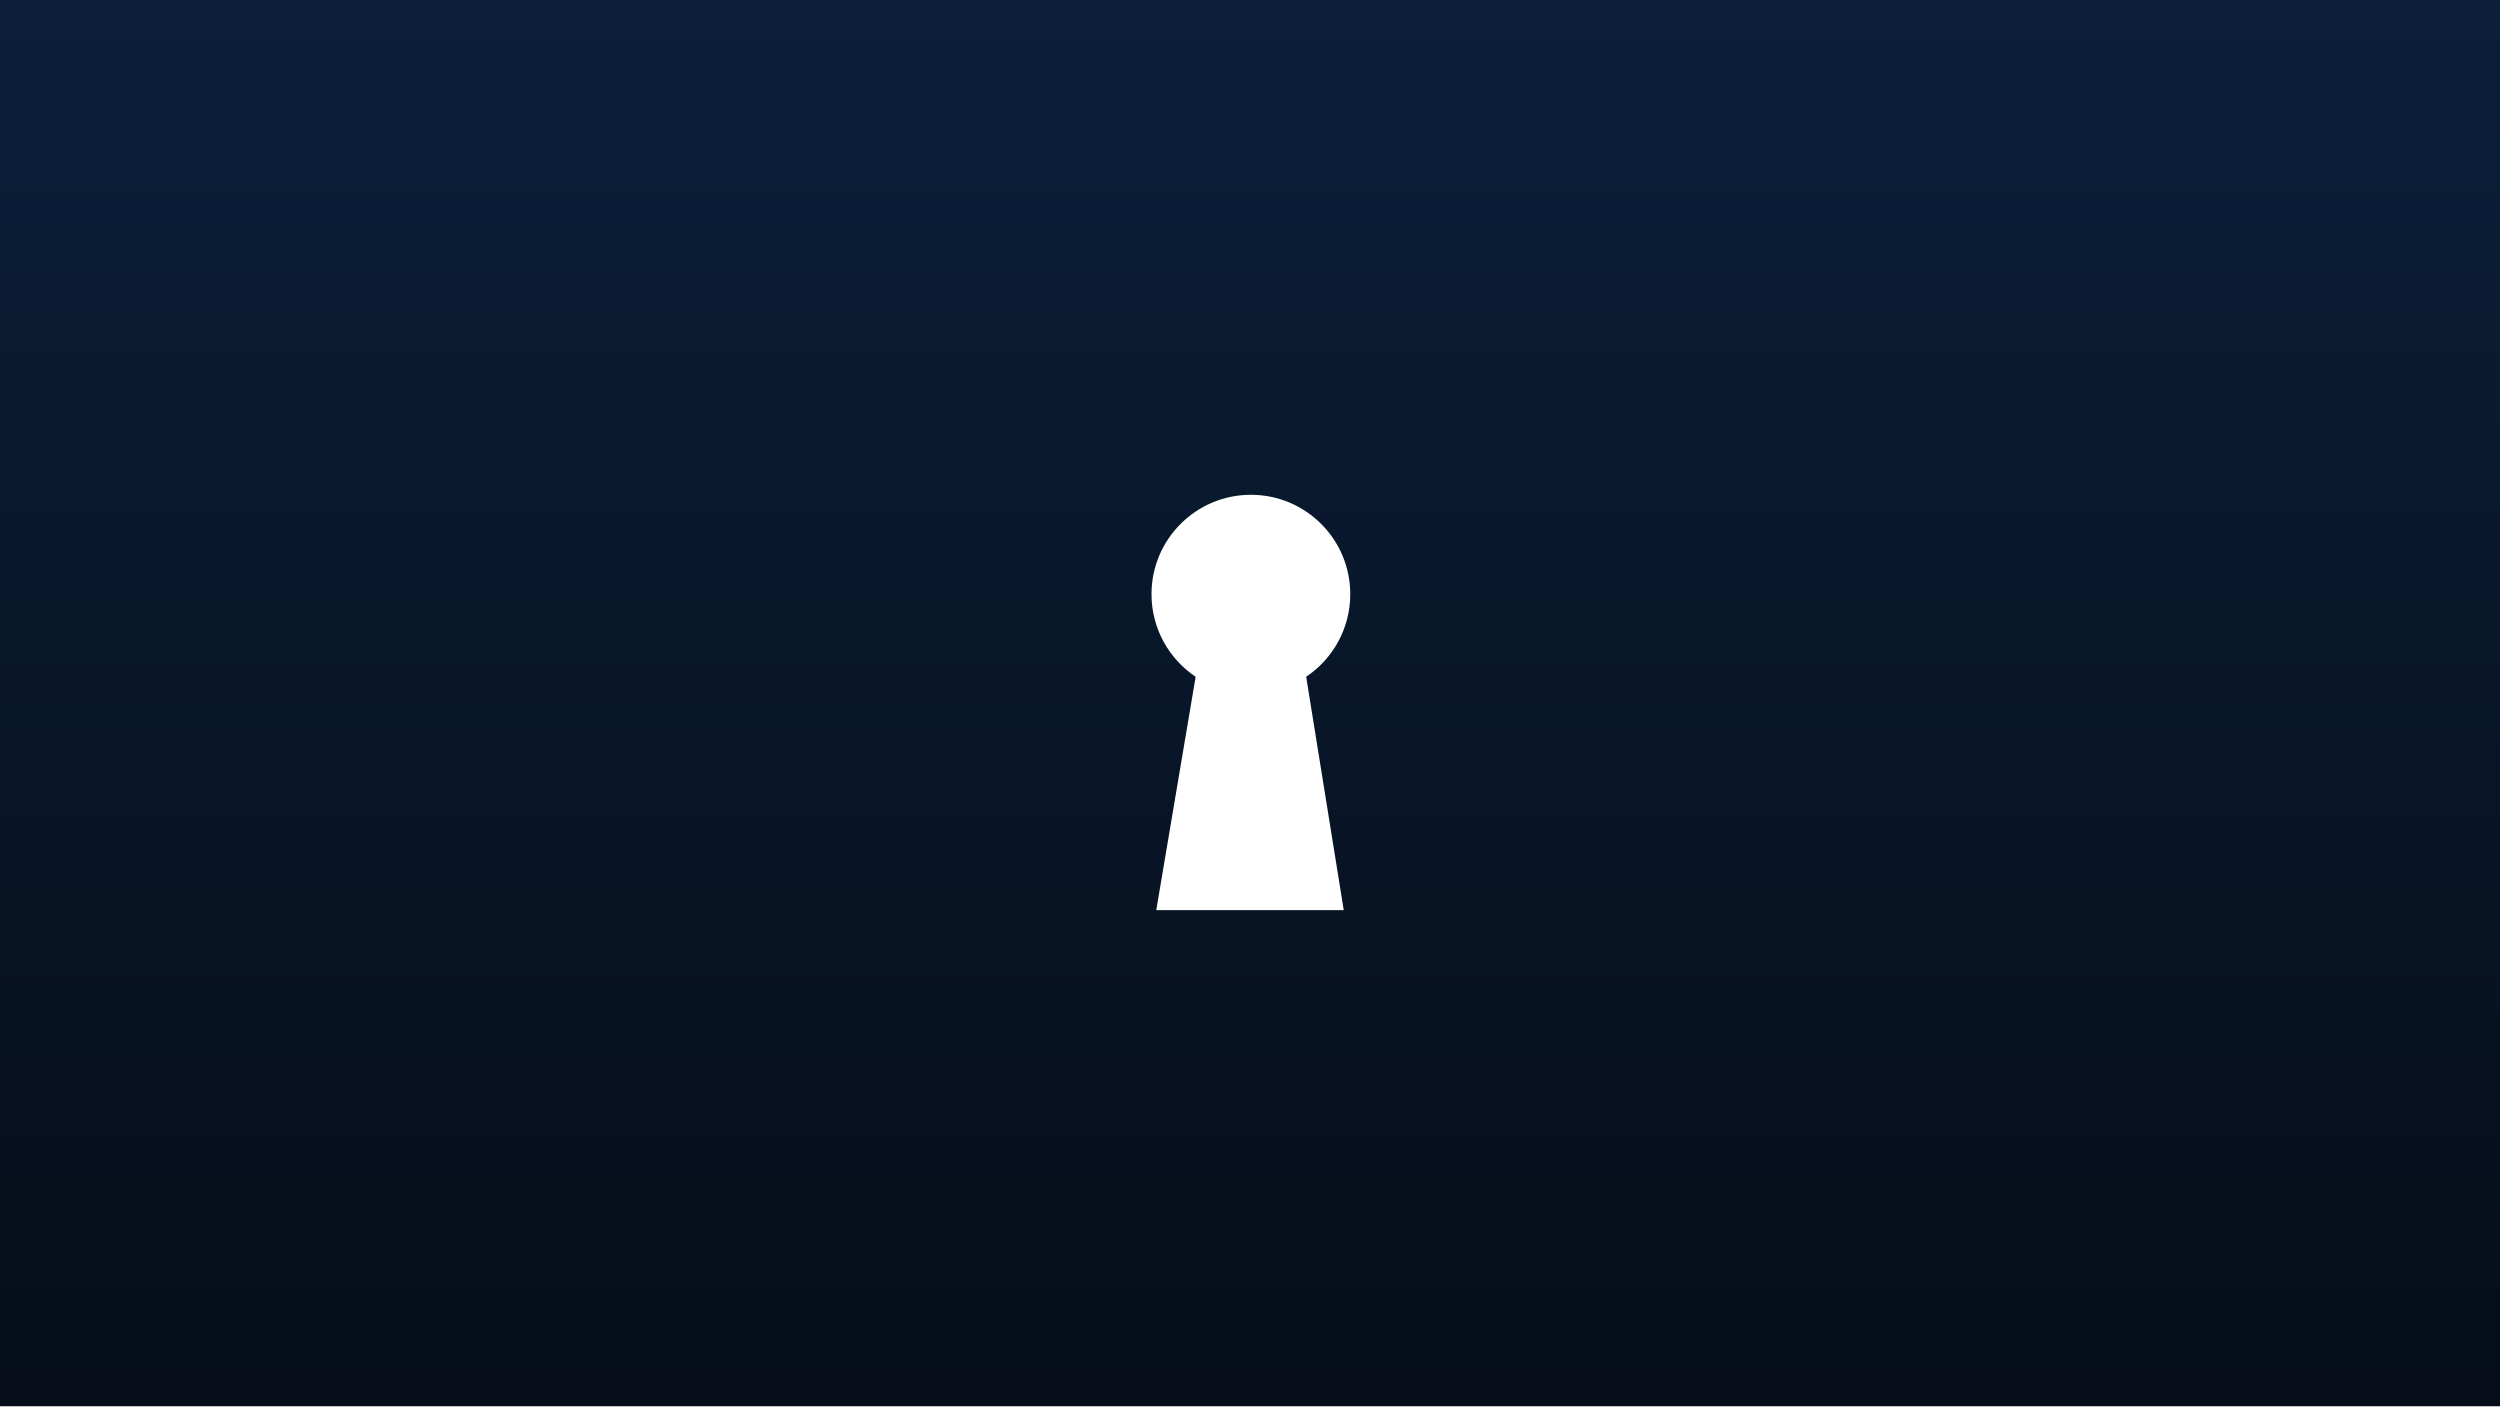
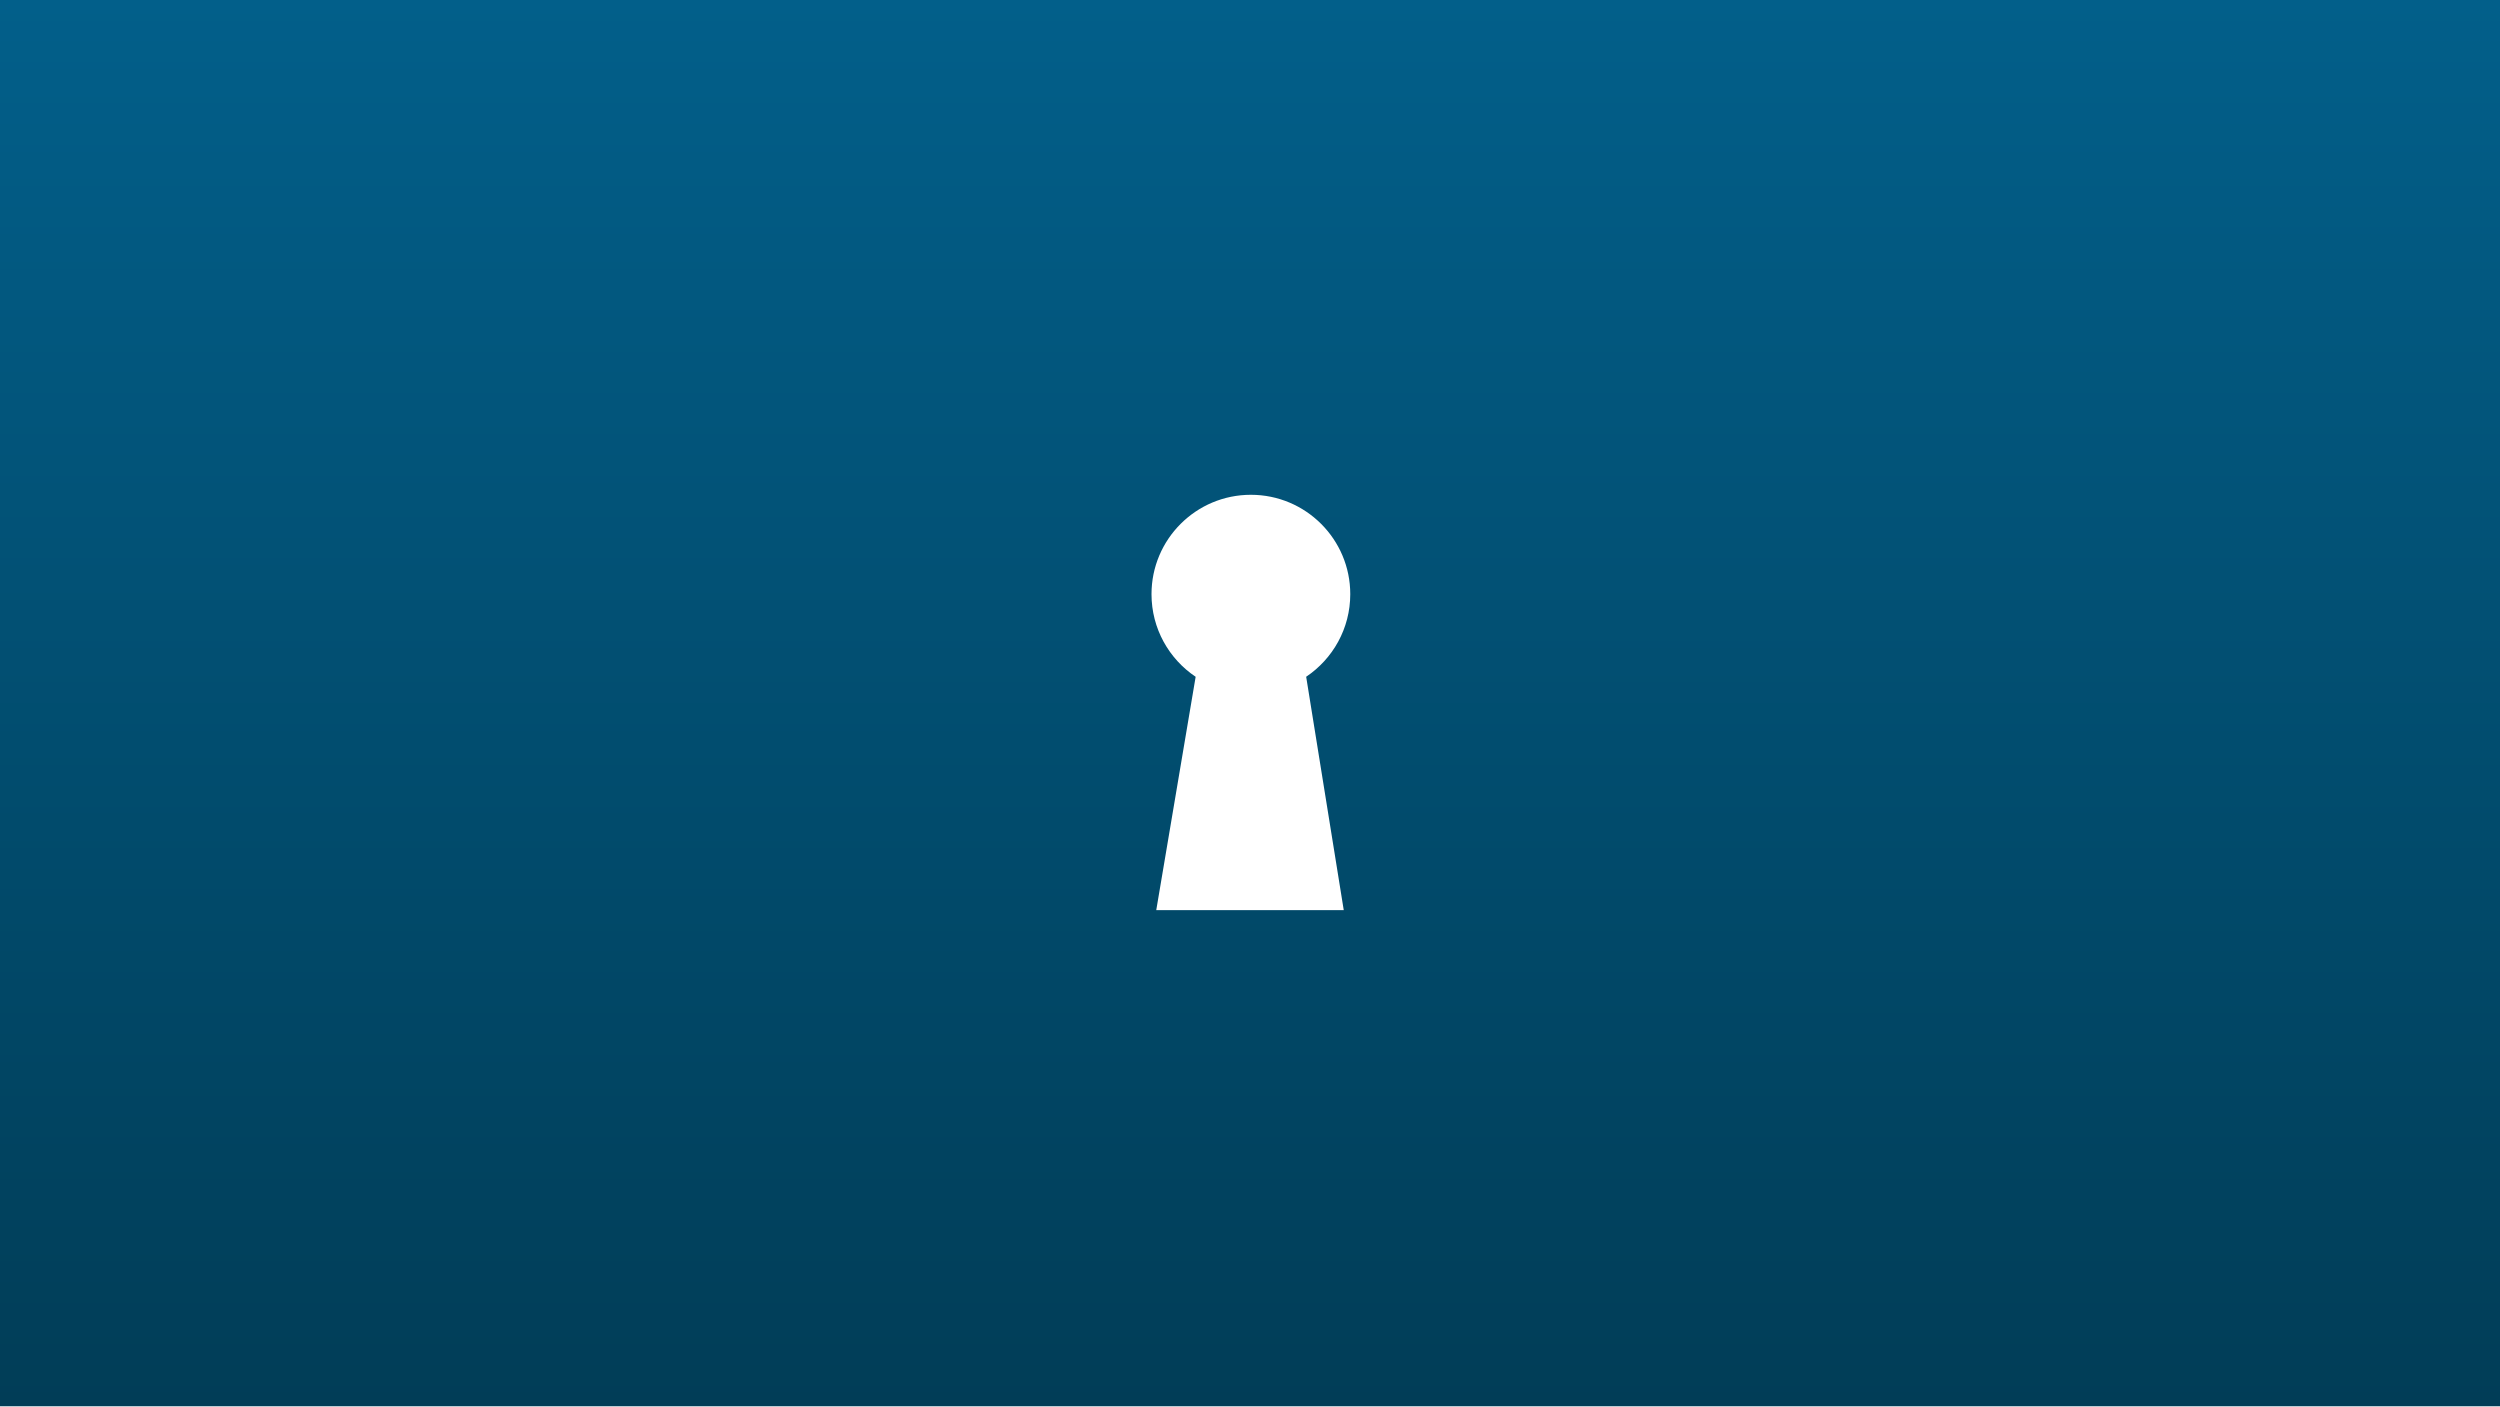
<svg xmlns="http://www.w3.org/2000/svg" width="1920" height="1080" viewBox="0 0 1920 1080" fill="none">
  <path fill-rule="evenodd" clip-rule="evenodd" d="M1920 0H0V1080H1920V0ZM884.359 456.321C884.359 482.773 897.817 506.083 918.259 519.776L888 699H1032L1003.14 519.747C1023.56 506.05 1037 482.755 1037 456.321C1037 414.17 1002.83 380 960.679 380C918.529 380 884.359 414.17 884.359 456.321Z" fill="url(#paint0_linear_omshakthy)" />
  <defs>
    <linearGradient id="paint0_linear_omshakthy" x1="960" y1="0" x2="960" y2="1080" gradientUnits="userSpaceOnUse">
-       <stop stop-color="#0B1F3A" />
-       <stop offset="1" stop-color="#060D18" />
+       <stop stop-color="#025f8a" />
+       <stop offset="1" stop-color="#013d57" />
    </linearGradient>
  </defs>
</svg>
